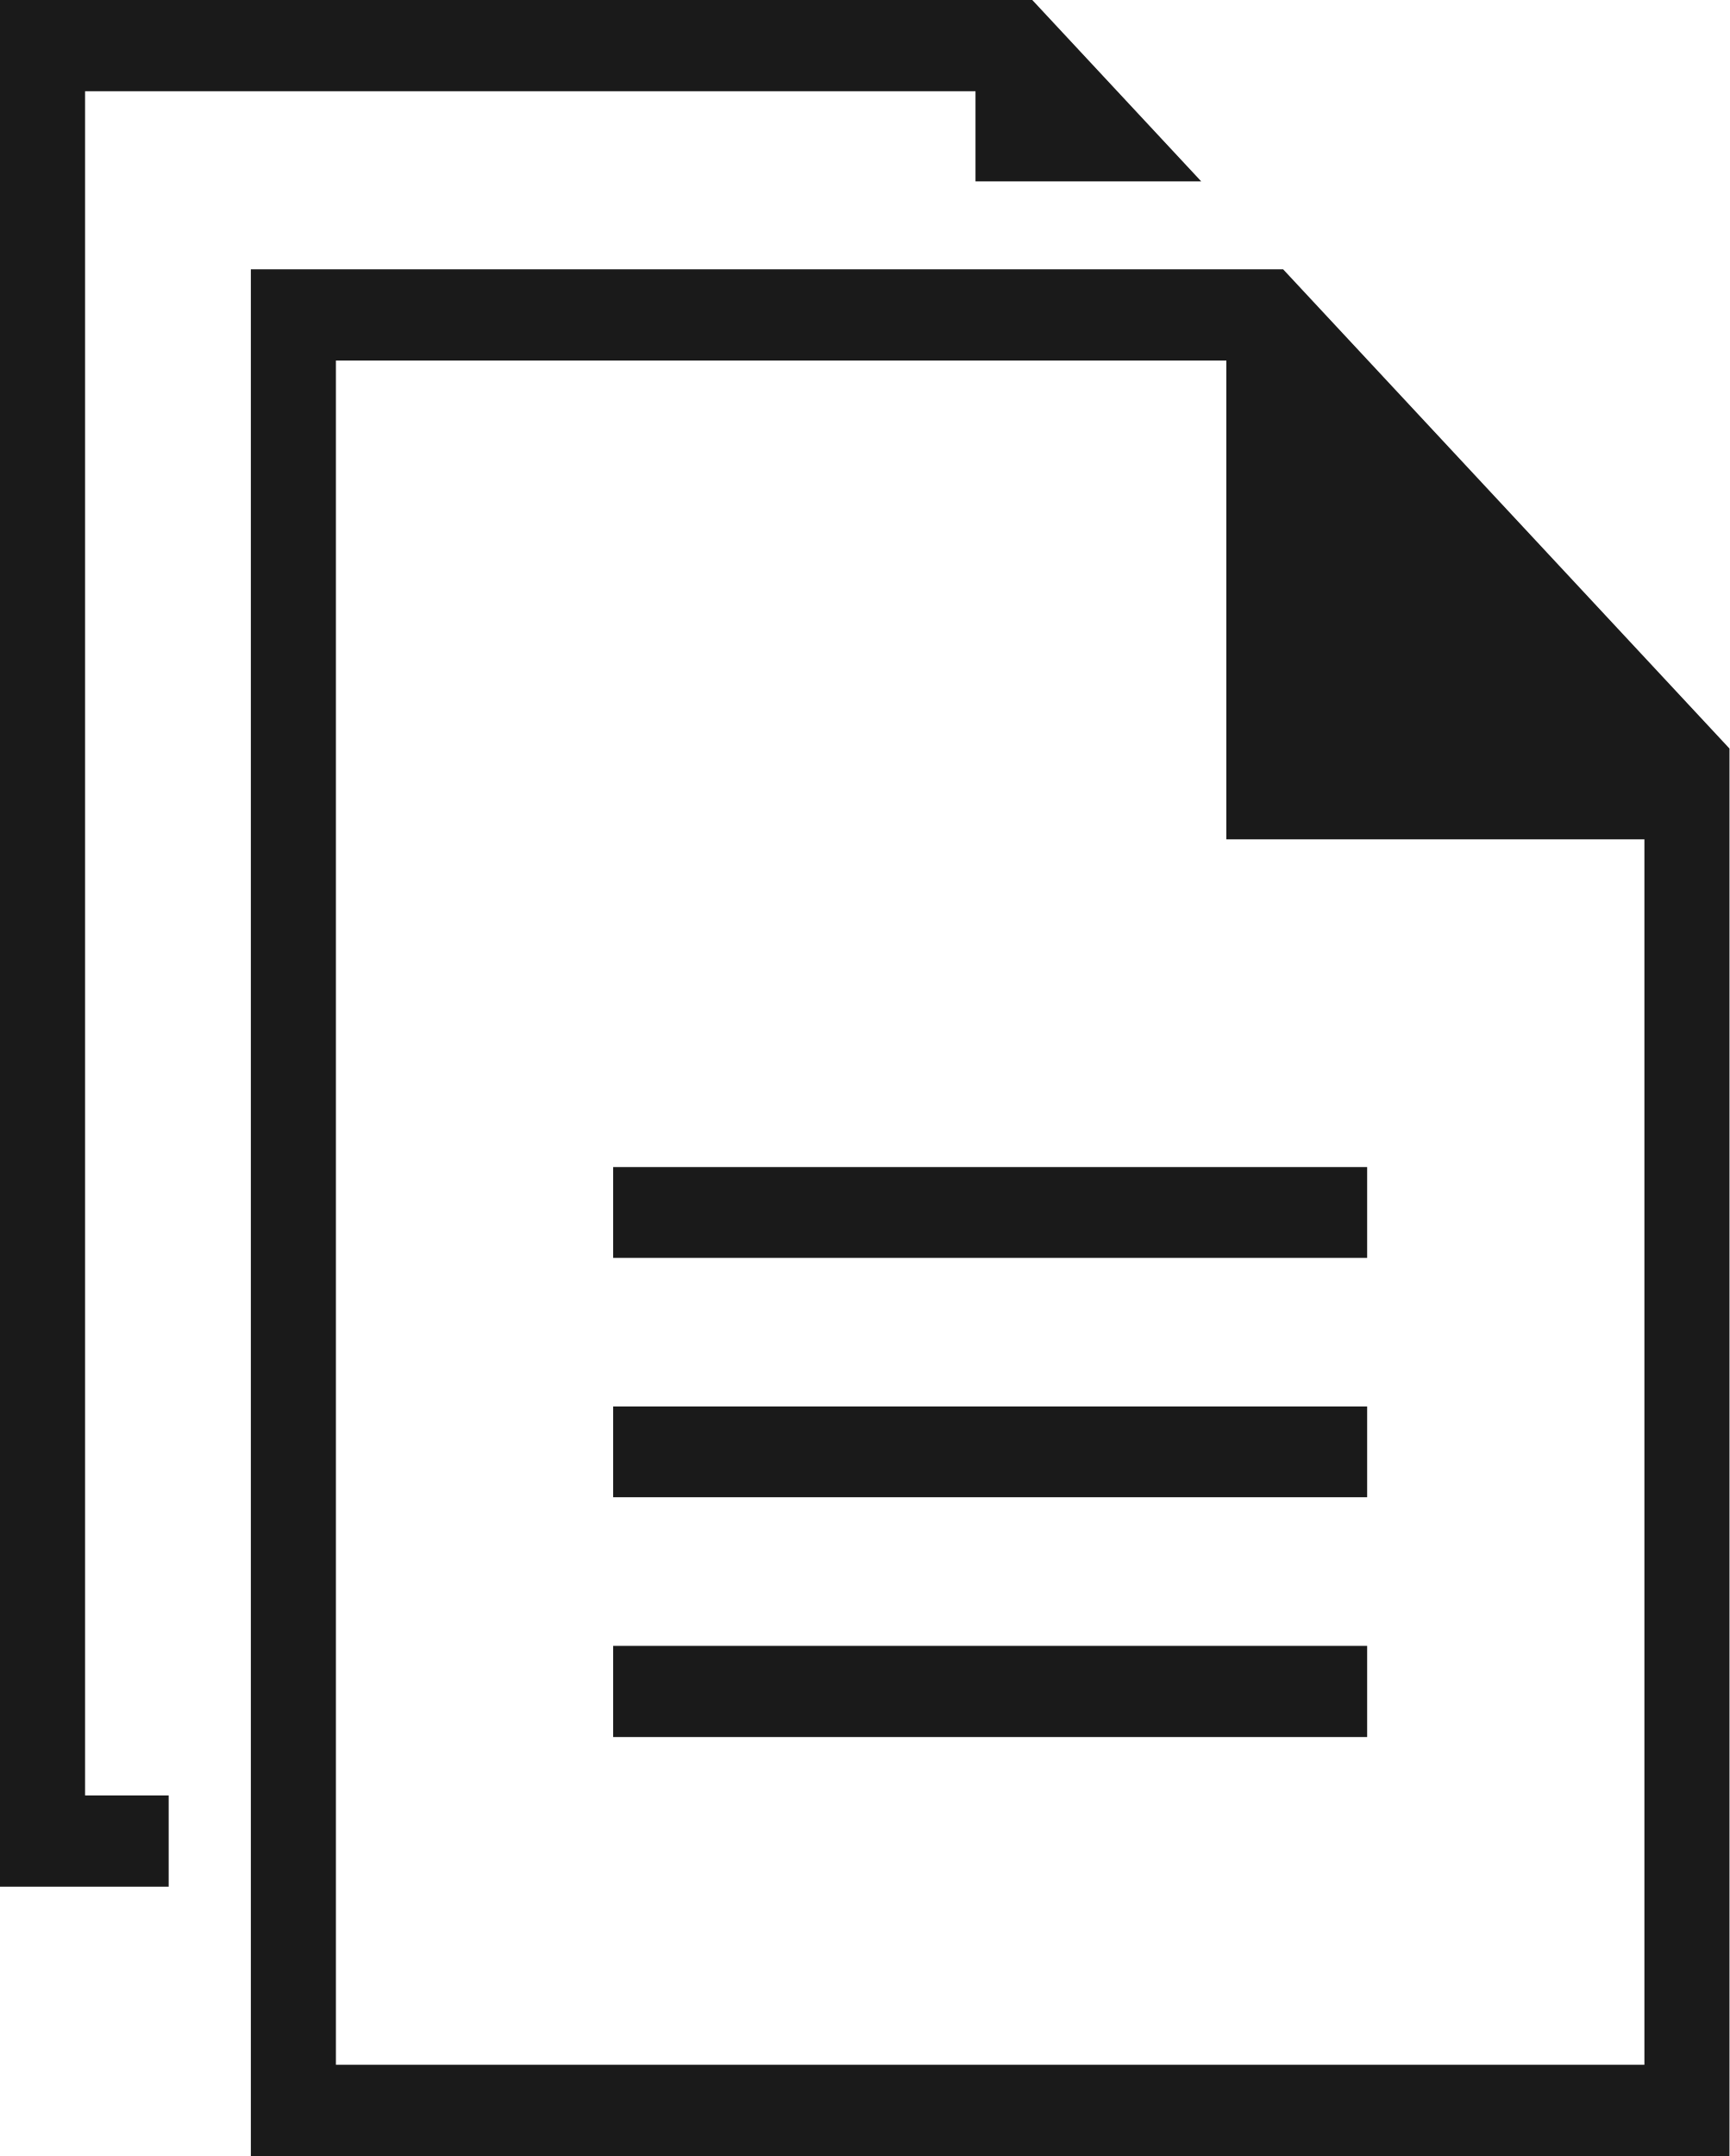
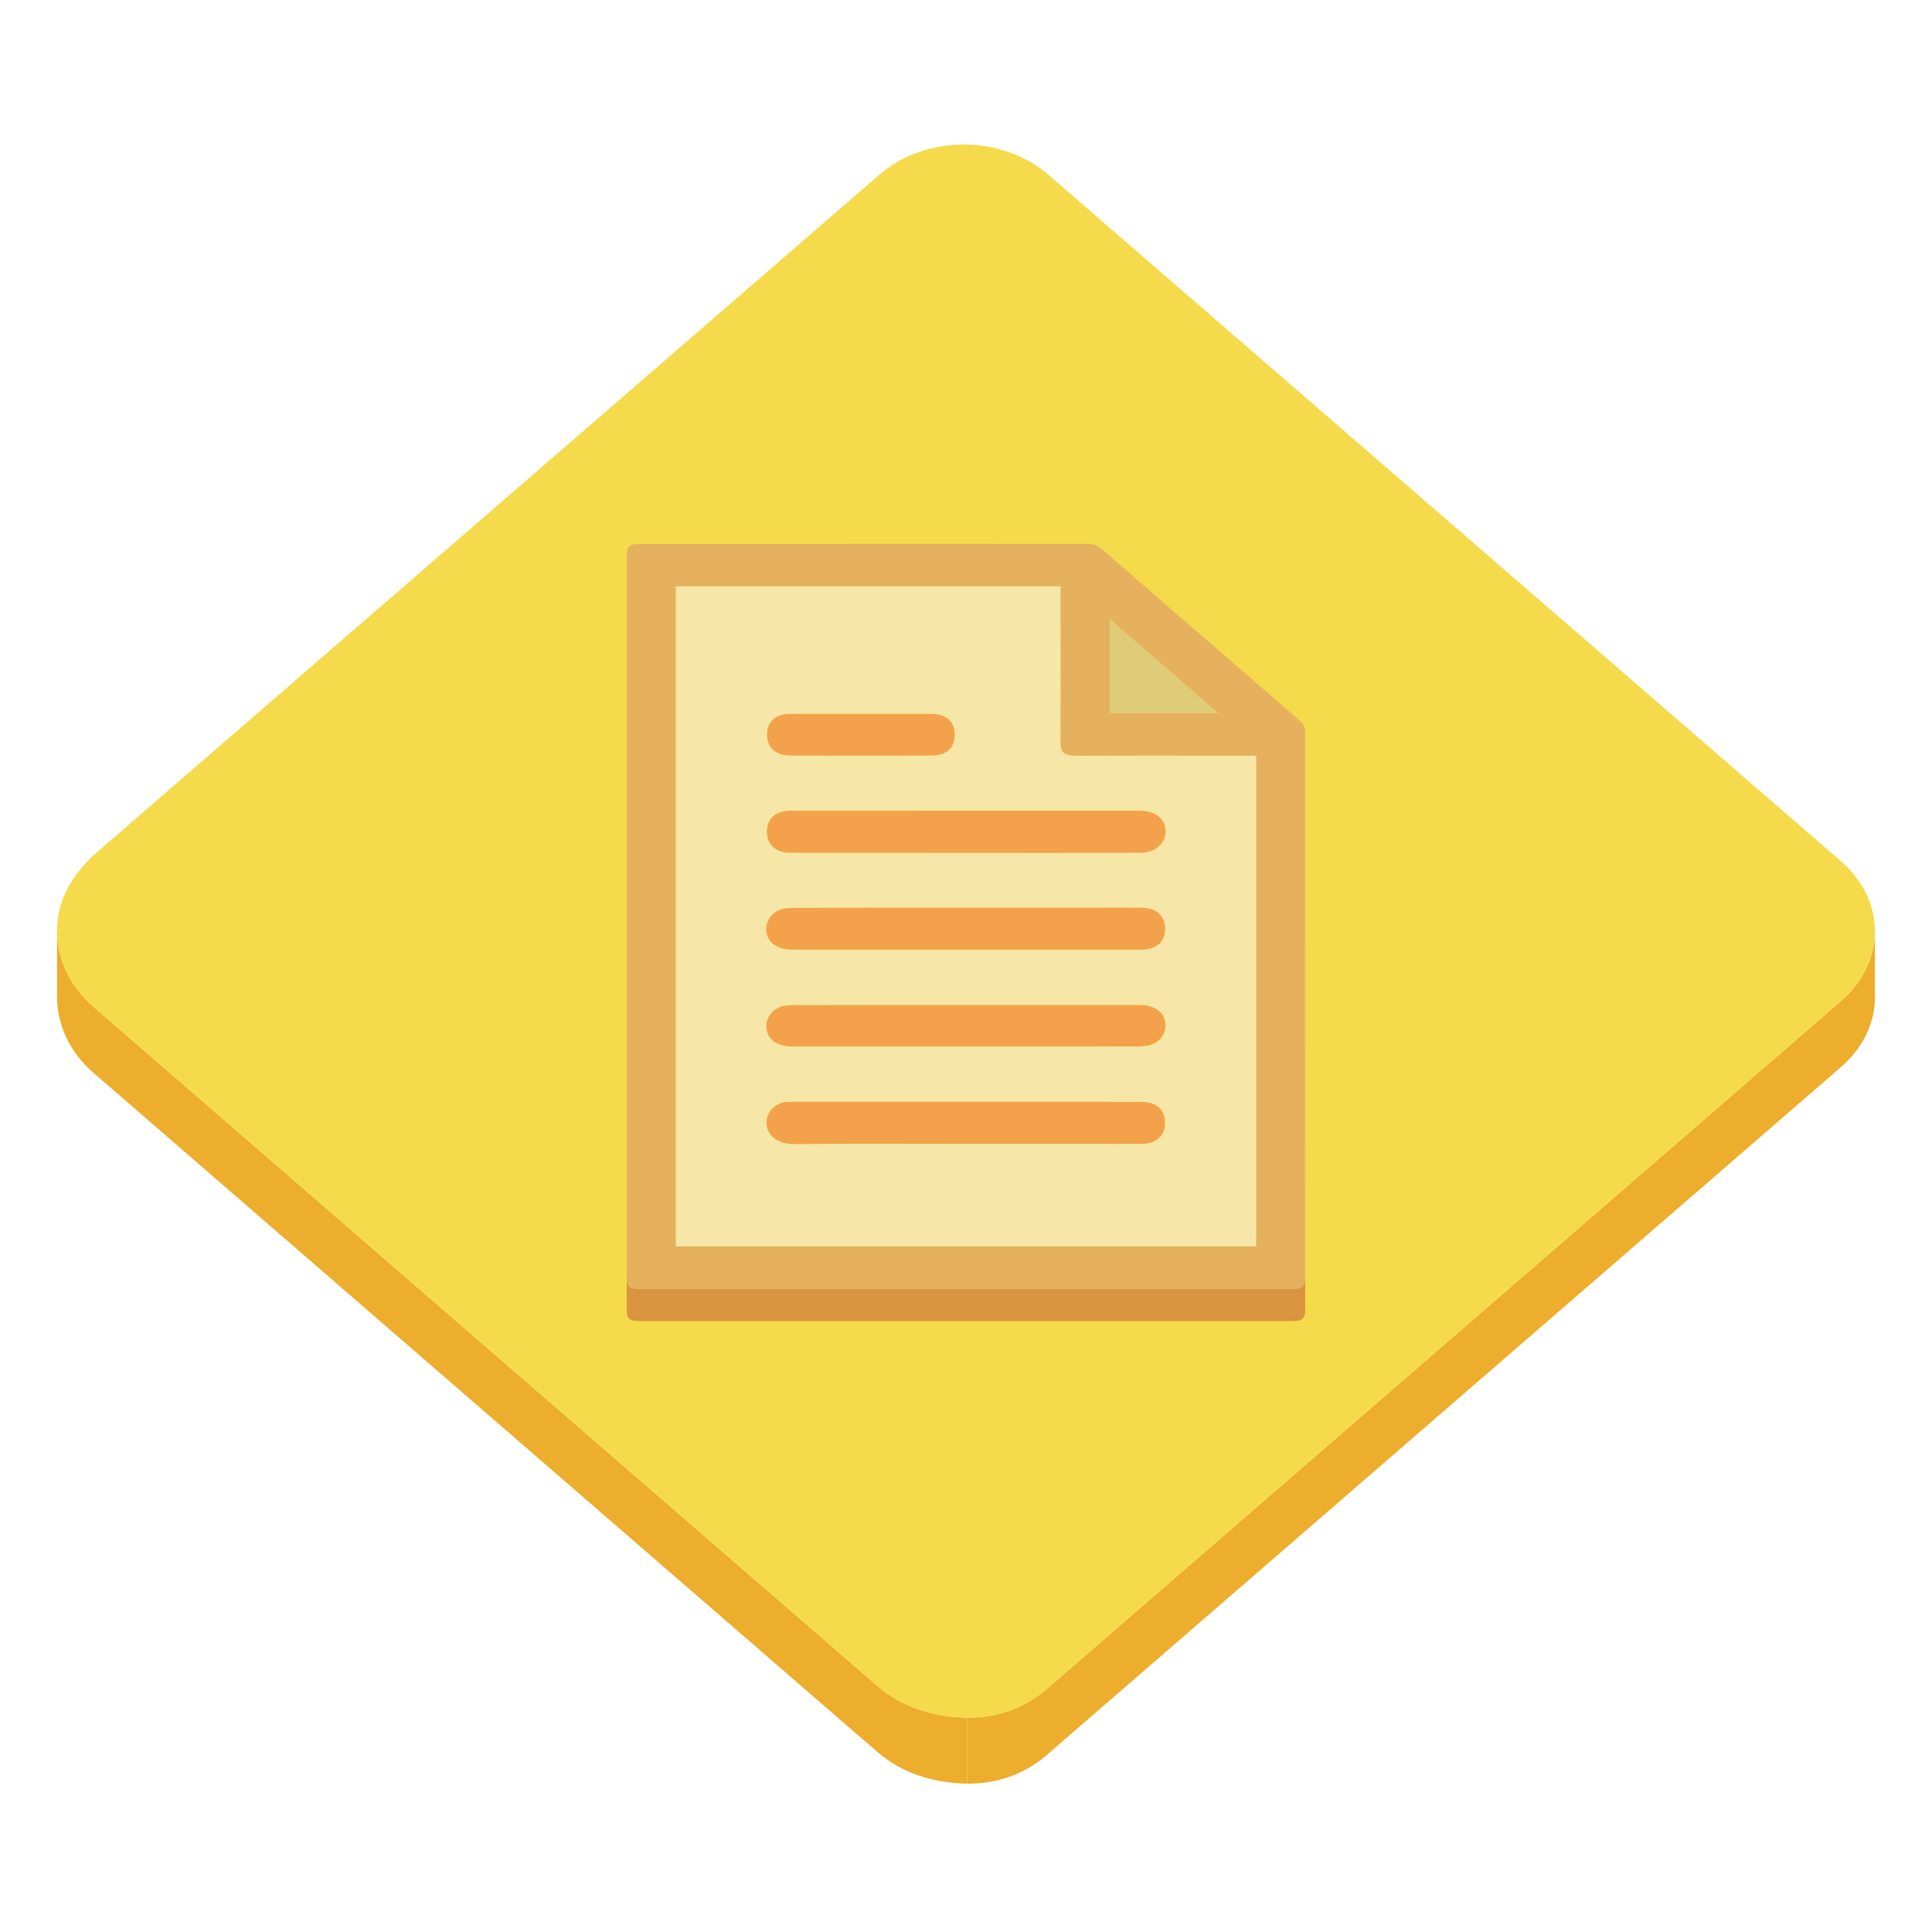
- <svg xmlns="http://www.w3.org/2000/svg" version="1.1" width="1188px" height="1481px" viewBox="-0.5 -0.5 1188 1481" content="&lt;mxfile host=&quot;Electron&quot; agent=&quot;Mozilla/5.0 (Windows NT 10.0; Win64; x64) AppleWebKit/537.36 (KHTML, like Gecko) draw.io/24.7.5 Chrome/126.0.648.183 Electron/31.3.0 Safari/537.36&quot; version=&quot;24.7.5&quot; scale=&quot;1&quot; border=&quot;0&quot;&gt;&#10;  &lt;diagram name=&quot;Страница — 1&quot; id=&quot;SOyIoqeSxvmFYh3way9Y&quot;&gt;&#10;    &lt;mxGraphModel dx=&quot;3827&quot; dy=&quot;2943&quot; grid=&quot;1&quot; gridSize=&quot;10&quot; guides=&quot;1&quot; tooltips=&quot;1&quot; connect=&quot;1&quot; arrows=&quot;1&quot; fold=&quot;1&quot; page=&quot;1&quot; pageScale=&quot;1&quot; pageWidth=&quot;827&quot; pageHeight=&quot;1169&quot; math=&quot;0&quot; shadow=&quot;0&quot;&gt;&#10;      &lt;root&gt;&#10;        &lt;mxCell id=&quot;0&quot; /&gt;&#10;        &lt;mxCell id=&quot;1&quot; parent=&quot;0&quot; /&gt;&#10;        &lt;mxCell id=&quot;2&quot; value=&quot;&quot; style=&quot;sketch=0;pointerEvents=1;shadow=0;dashed=0;html=1;strokeColor=#1A1A1A;fillColor=#1A1A1A;labelPosition=center;verticalLabelPosition=bottom;verticalAlign=top;outlineConnect=0;align=center;shape=mxgraph.office.concepts.documents;fontColor=#000000;textShadow=1;&quot; vertex=&quot;1&quot; parent=&quot;1&quot;&gt;&#10;          &lt;mxGeometry x=&quot;-454&quot; y=&quot;-1120&quot; width=&quot;1187&quot; height=&quot;1480&quot; as=&quot;geometry&quot; /&gt;&#10;        &lt;/mxCell&gt;&#10;      &lt;/root&gt;&#10;    &lt;/mxGraphModel&gt;&#10;  &lt;/diagram&gt;&#10;&lt;/mxfile&gt;&#10;">
-   <defs />
-   <g>
-     <g data-cell-id="0">
-       <g data-cell-id="1">
-         <g data-cell-id="_2d9Xp1CVg2vxjEeI6Gi-8">
-           <g>
-             <rect x="0" y="0" width="1187" height="1480" fill="none" stroke="none" pointer-events="all" />
-             <path d="M 114.87 1295 L 0 1295 L 0 0 L 708.37 0 L 823.5 123.61 L 670.08 123.61 L 670.08 61.67 L 57.44 61.67 L 57.44 1233.33 L 114.87 1233.33 Z M 421.19 863.06 L 421.19 801.67 L 938.11 801.67 L 938.11 863.06 Z M 421.19 1027.5 L 421.19 966.11 L 938.11 966.11 L 938.11 1027.5 Z M 421.19 1192.22 L 421.19 1130.56 L 938.11 1130.56 L 938.11 1192.22 Z M 229.74 1418.33 L 1129.56 1418.33 L 1129.56 575.56 L 842.39 575.56 L 842.39 246.67 L 229.74 246.67 Z M 172.31 1480 L 172.31 185 L 880.68 185 L 1187 513.89 L 1187 1480 Z" fill="#1a1a1a" stroke="#1a1a1a" stroke-miterlimit="10" pointer-events="all" />
-           </g>
-         </g>
-       </g>
-     </g>
-   </g>
+ <svg xmlns="http://www.w3.org/2000/svg" width="800px" height="800px" viewBox="0 0 1024 1024" class="icon" version="1.1">
+   <path d="M993.763 493.538v35c0 13.331-6.04 26.664-18.135 37.137-140.149 121.422-280.35 242.795-420.49 364.219-11.813 10.237-25.813 15.501-42.454 15.501v-35c16.645 0 30.642-5.264 42.454-15.501C695.28 773.47 835.474 652.092 975.628 530.677c12.095-10.475 18.135-23.803 18.135-37.139z" fill="#ECAE2C" />
+   <path d="M30.239 528.367v-3.5-1.75-3.5-3.5-1.75-3.5-3.5-1.75-3.5-3.5-1.75-3.5c0 14.707 6.701 29.313 19.037 40.019 138.449 120.064 277.049 239.996 415.562 360.02 13.002 11.26 28.74 16.466 47.854 16.994v35c-19.108-0.528-34.852-5.734-47.854-16.994C326.325 808.382 187.725 688.45 49.276 568.386c-12.337-10.705-19.037-25.312-19.037-40.019z" fill="#ECAE2C" />
+   <path d="M510.786 76.601c16.263 0 32.546 5.362 44.946 16.097 139.949 121.188 279.9 242.376 419.818 363.586 24.241 20.995 24.295 53.413 0.079 74.396C835.48 652.101 695.28 773.478 555.141 894.898c-11.813 10.237-25.813 15.502-42.45 15.502-19.109-0.528-34.854-5.734-47.854-16.994C326.324 773.382 187.724 653.45 49.275 533.386c-19.581-16.986-24.96-43.81-11.895-65.251 3.919-6.438 8.669-11.829 14.465-16.849C189.954 331.734 328.024 212.152 466.107 92.567c12.296-10.639 28.478-15.966 44.679-15.966z" fill="#F5DA4B" />
+   <path d="M588.145 328.01c19.243 16.69 38.457 33.372 57.549 49.94h-57.549v-49.94z" fill="#DFCC78" />
+   <path d="M478.747 378.308h0.733c1.957 0 3.916 0.002 5.87 0.003 2.691 0.002 5.382 0.007 8.071 0.015 8.176 0.026 12.631 3.963 12.643 11.051 0.01 7.123-4.386 11.114-12.568 11.13-5.83 0.01-11.661 0.018-17.49 0.023-5.065 0.002-10.139 0.005-15.208 0.005h-1.611c-6.519 0-13.037-0.003-19.557-0.008-6.802-0.005-13.603-0.016-20.405-0.027-8.125-0.019-12.731-4.112-12.731-11.052-0.009-7.01 4.587-11.095 12.65-11.122 3.009-0.008 6.015-0.012 9.021-0.016l5.075-0.001H435.117c3.444 0.001 6.891 0.001 10.336 0.005 3.76 0.001 7.518 0.004 11.278 0.004 3.973 0 7.947-0.003 11.924-0.006l9.173-0.004h0.919z" fill="#F3A24B" />
+   <path d="M605.362 451.881v16.8c-19.403 0.037-38.808 0.063-58.205 0.078-18.634 0.016-37.268 0.021-55.896 0.021h-0.624v-16.802h0.624c18.629 0 37.263-0.005 55.896-0.019 19.4-0.015 38.801-0.04 58.205-0.078z" fill="#DA933E" />
+   <path d="M605.362 451.881v16.8c-19.403 0.037-38.808 0.063-58.205 0.078-18.634 0.016-37.268 0.021-55.896 0.021h-0.624v-16.802h0.624c18.629 0 37.263-0.005 55.896-0.019 19.4-0.015 38.801-0.04 58.205-0.078" fill="#DA933E" />
+   <path d="M411.84 499.764c-0.012-0.633-0.018-1.48 0.012-2.114 0.017-0.327 0.05-0.771 0.07-1.1 0.074-1.102 0.15-2.204 0.223-3.306 0.119-1.805 0.23-3.707 0.173-5.373-0.069-1.932-0.304-2.948-0.308-2.957-0.12-0.516-0.494-1.135-0.76-1.59 0.235-0.15 0.478-0.294 0.728-0.435 2.302-1.272 5.597-1.647 8.448-1.657 14.81-0.028 29.618-0.05 44.425-0.059 14.063-0.01 28.115-0.012 42.176-0.012l0.572-0.001 0.673 0.001c9.425 0 18.84 0 28.262 0.002l30.275 0.005c4.295 0 8.592-0.004 12.884-0.007l9.364-0.007H590.983v0c2.069 0 4.147 0.001 6.224 0.006V481.16H597.787V481.16c2.076 0.002 4.149 0.008 6.228 0.014v0l0.85 0.002c8.03 0.026 12.62 4.155 12.6 11.184v16.8c0.021-7.029-4.566-11.158-12.6-11.182l-0.836-0.003v-0.45-0.479-0.495-0.503-0.506-0.494-0.479-0.448V497.975a2553.86 2553.86 0 0 0-6.191-0.017v-0.06-0.031-0.064-0.031-0.068-0.033-0.069-0.033-0.068-0.034-0.041-0.008-0.017-0.008-0.021-0.008-0.02-0.009-0.017-0.01-0.018-0.853-1.791-0.932-1.904-0.965-1.943-0.965-1.903-0.927-1.786-0.854 15.488h-0.29l-0.428-0.001v-0.256-0.269-0.278-0.284-0.282-0.275-0.269-0.253V497.954c-2.044-0.001-4.09-0.004-6.134-0.004v-1.881-1.994-2.068-2.105-2.105-2.065-1.992-1.877 16.087h-1.923l-9.367 0.007c-4.291 0.002-8.587 0.008-12.883 0.008l-30.276-0.007c-9.42-0.002-18.837-0.004-28.26-0.004H507.03c-14.061 0-28.113 0.004-42.173 0.014-14.81 0.012-29.618 0.029-44.427 0.06-2.854 0.008-6.146 0.381-8.446 1.657a9.63 9.63 0 0 1-0.144 0.079z m185.36-17.531V496.232v-13.999" fill="#DA933E" />
+   <path d="M617.457 492.361v16.8c0.021-7.027-4.566-11.156-12.602-11.183-2.438-0.008-4.878-0.014-7.316-0.019-2.233-0.002-4.469-0.004-6.706-0.004h-1.779c-3.123 0.001-6.244 0.004-9.366 0.007-4.291 0.002-8.588 0.008-12.883 0.008-10.092-0.003-20.187-0.006-30.275-0.007-9.42-0.004-18.836-0.004-28.262-0.004h-1.246c-14.06 0-28.112 0.004-42.174 0.014-14.808 0.012-29.617 0.029-44.425 0.06-1.187 0.004-2.45 0.07-3.688 0.239V481.47a28.19 28.19 0 0 1 3.688-0.237c14.809-0.028 29.617-0.05 44.425-0.059 14.062-0.01 28.115-0.012 42.174-0.012l0.573-0.001 0.673 0.001c9.425 0 18.841 0 28.262 0.002l30.275 0.005c4.295 0 8.592-0.004 12.883-0.007l9.366-0.007h1.779c2.237 0 4.473 0.001 6.706 0.006 2.438 0.002 4.877 0.008 7.316 0.018 8.036 0.026 12.624 4.154 12.602 11.182" fill="#DA933E" />
+   <path d="M416.737 481.47v16.8c-1.188 0.163-2.353 0.42-3.396 0.805v-16.8c1.046-0.387 2.207-0.642 3.396-0.805M413.34 482.272v16.8c-0.484 0.178-0.938 0.38-1.365 0.612-0.241 0.137-0.479 0.276-0.707 0.423v-16.802c0.229-0.145 0.465-0.286 0.707-0.421 0.425-0.23 0.882-0.434 1.365-0.612" fill="#DA933E" />
+   <path d="M411.27 483.309v16.802a11.688 11.688 0 0 0-2.615 2.27v-16.8a11.6 11.6 0 0 1 2.615-2.272" fill="#DA933E" />
+   <path d="M587.803 532.604c5.521 0 11.041 0.002 16.563 0.009 5.909 0 10.797 2.584 12.528 6.538 0.579 1.319 0.875 2.732 0.894 4.15a10.716 10.716 0 0 1-5.269 9.354c-2.236 1.345-5.493 1.955-8.283 1.974-8.777 0.036-17.557 0.062-26.331 0.072-8.125 0.014-16.247 0.017-24.37 0.017H552.27c-6.343 0-12.685-0.003-19.026-0.005-7.077-0.004-14.15-0.007-21.229-0.007-20.484 0-40.981 0.005-61.475 0.005-10.247 0-20.491 0-30.735-0.005-6.3 0-11.188-2.565-12.833-6.659a11.407 11.407 0 0 1-0.841-4.229c-0.003-3.602 1.817-7.038 5.477-9.229 2.238-1.336 5.516-1.894 8.326-1.9 13.477-0.031 26.95-0.053 40.426-0.063 13.274-0.012 26.553-0.015 39.829-0.015h0.597c17.968 0 35.932 0.007 53.898 0.007 5.173 0 10.352-0.002 15.525-0.004 5.86-0.008 11.729-0.01 17.594-0.01z" fill="#F3A24B" />
+   <path d="M660.367 400.516h5.463v260.273H358.128V310.734h204.058v4.573c0 14.407 0.041 28.812 0.038 43.214a3802.9 3802.9 0 0 1-0.13 33.607c-0.007 7.227 1.604 8.414 8.688 8.449 7.412-0.037 13.939-0.06 20.474-0.074 6.396-0.012 12.793-0.019 19.188-0.019 8.776 0 16.583 0.008 24.391 0.016 8.511 0.009 17.02 0.016 25.532 0.016zM605.14 606.211c7.54-0.052 12.259-4.231 12.308-10.667 0.069-7.506-4.436-11.521-13.084-11.521-61.628-0.012-123.258-0.012-184.896-0.012l-0.893-0.001c-0.598 0-1.196 0.008-1.788 0.057-5.261 0.418-9.708 4.687-10.354 9.242-1.139 8.186 5.633 12.986 13.824 13.061 14.332-0.15 28.229-0.189 42.122-0.189 5.827 0 11.654 0.009 17.481 0.017 10.569 0.02 21.145 0.045 31.719 0.045 18.799-0.013 37.598-0.013 56.407-0.013 3.766 0 7.536 0.01 11.304 0.016 3.394 0.006 6.786 0.01 10.179 0.011h1.738c2.423 0 4.848-0.004 7.271-0.011 2.217-0.011 4.439-0.02 6.662-0.035m7.548-156.512c3.399-2.201 5.115-5.616 5.1-9.125a10.965 10.965 0 0 0-0.822-4.092c-1.662-4.104-6.643-6.747-12.811-6.747-30.744-0.01-61.487-0.01-92.231-0.01-5.005 0.006-10.012 0.007-15.018 0.007-13.617-0.001-27.238-0.009-40.854-0.009-12.418 0-24.833 0.006-37.248 0.02-7.711 0.008-12.308 4.232-12.315 11.033-0.013 6.781 4.638 11.174 12.188 11.184 12.216 0.006 24.438 0.011 36.65 0.013 11.554 0.004 23.097 0.005 34.648 0.005h1.291c18.63 0 37.265-0.005 55.896-0.019 19.398-0.017 38.804-0.041 58.204-0.081 2.464 0.003 5.337-0.887 7.322-2.179m-206.553 42.786c0.008 1.372 0.276 2.76 0.813 4.102 1.642 4.102 6.602 6.729 12.801 6.729h91.769l46.561 0.002c15.521 0 31.042-0.002 46.56-0.013 8.105 0 12.805-4.031 12.822-10.945 0.021-7.027-4.565-11.156-12.601-11.183-2.438-0.008-4.877-0.014-7.317-0.019-2.233-0.003-4.469-0.004-6.704-0.004h-1.781c-3.122 0.001-6.244 0.001-9.365 0.007-4.291 0.003-8.588 0.007-12.884 0.007l-30.274-0.005c-9.421-0.004-18.837-0.004-28.262-0.004l-0.674-0.001-0.572 0.001a59293 59293 0 0 0-42.175 0.014c-14.808 0.009-29.616 0.029-44.425 0.059-2.854 0.008-6.146 0.383-8.447 1.657-3.882 2.143-5.863 5.802-5.845 9.596m206.384 60.171a10.709 10.709 0 0 0 4.375-13.505c-1.731-3.954-6.619-6.537-12.528-6.537-5.521-0.009-11.04-0.013-16.563-0.013-5.862 0-11.729 0.004-17.594 0.008-5.177 0.001-10.354 0.005-15.526 0.005-17.966 0-35.935-0.009-53.899-0.009l-0.597 0.002c-13.276 0-26.551 0.002-39.828 0.014-13.476 0.012-26.951 0.029-40.426 0.062-2.813 0.012-6.091 0.566-8.326 1.902-3.658 2.19-5.479 5.63-5.478 9.229 0 1.408 0.282 2.842 0.839 4.231 1.646 4.095 6.532 6.661 12.833 6.661 10.244 0.003 20.493 0.004 30.737 0.004 20.493 0 40.987-0.004 61.476-0.004 7.077 0 14.152 0.001 21.229 0.006 6.344 0.001 12.687 0.004 19.025 0.004h1.267c8.122 0 16.246-0.003 24.368-0.017 8.775-0.015 17.555-0.033 26.331-0.072 2.789-0.016 6.046-0.626 8.285-1.971m-193.377-174.33c-8.063 0.026-12.658 4.112-12.649 11.121 0 6.938 4.605 11.033 12.729 11.052 6.805 0.013 13.604 0.022 20.405 0.027 6.52 0.007 13.039 0.008 19.559 0.008h1.612a19275.193 19275.193 0 0 0 32.698-0.027c8.184-0.018 12.578-4.007 12.567-11.131-0.01-7.088-4.465-11.025-12.64-11.052a5428.782 5428.782 0 0 0-13.941-0.019h-1.651c-3.061 0.002-6.117 0.002-9.172 0.005-3.978 0.001-7.95 0.005-11.925 0.005-3.762 0-7.52-0.003-11.276-0.004l-10.336-0.006H433.245l-5.074 0.003c-3.013 0.005-6.021 0.011-9.029 0.018" fill="#F6E6A7" />
+   <path d="M511.921 429.728c30.742 0 61.486 0 92.23 0.01 6.169 0 11.147 2.644 12.811 6.747 0.544 1.332 0.814 2.718 0.821 4.092 0.02 3.507-1.696 6.921-5.098 9.125-1.984 1.292-4.855 2.184-7.326 2.184-19.401 0.037-38.807 0.063-58.203 0.078-18.636 0.014-37.268 0.021-55.896 0.021h-1.29c-11.553 0-23.096-0.001-34.648-0.008-12.216-0.002-24.438-0.007-36.652-0.012-7.548-0.008-12.195-4.399-12.188-11.184 0.012-6.8 4.607-11.025 12.317-11.035a44617.075 44617.075 0 0 1 59.251-0.007c6.283 0 12.567 0 18.853-0.002 5.006-0.004 10.011-0.007 15.018-0.009z" fill="#F3A24B" />
+   <path d="M665.83 660.789v16.8H358.128v-16.8H665.83z" fill="#DA933E" />
+   <path d="M665.83 660.789v16.8H358.128v-16.8H665.83" fill="#DA933E" />
+   <path d="M688.732 381.784c2.193 1.895 3.031 3.815 3.031 6.468-0.068 96.226-0.06 192.451-0.068 288.676 0 5.267-1.271 6.391-7.248 6.391-57.495 0.004-114.992 0.008-172.49 0.008-57.496 0-114.993-0.004-172.49-0.008-5.966 0-7.234-1.117-7.234-6.398v-191.29-190.513c0-5.831 1.078-6.783 7.688-6.792l78.854 0.002c52.566 0 105.132-0.008 157.704-0.055 3.094 0 5.253 0.785 7.42 2.671a40950.412 40950.412 0 0 0 104.833 90.84zM665.83 660.787v-260.27h-5.463c-8.51 0-17.021-0.008-25.529-0.018-7.809-0.007-15.613-0.016-23.42-0.016-7.369 0-13.763 0.007-20.158 0.019-6.531 0.014-13.062 0.037-19.596 0.075-7.963-0.034-9.573-1.224-9.566-8.113 0.1-11.539 0.127-22.741 0.134-33.945 0.001-14.403-0.04-28.808-0.04-43.214v-4.573H358.13v350.053c102.724 0.002 205.178 0.002 307.7 0.002M588.145 328.01v49.942h57.549c-19.095-16.569-38.306-33.251-57.549-49.942" fill="#E5B15F" />
+   <path d="M590.225 481.156h0.61a4994.237 4994.237 0 0 1 14.023 0.023c8.03 0.026 12.618 4.156 12.6 11.184-0.021 6.914-4.717 10.947-12.821 10.947-15.518 0.01-31.038 0.013-46.559 0.013l-46.562-0.002h-91.768c-6.199 0-11.159-2.628-12.802-6.731a11.211 11.211 0 0 1-0.813-4.1c-0.018-3.792 1.963-7.454 5.842-9.598 2.301-1.272 5.596-1.647 8.448-1.657 14.809-0.028 29.617-0.05 44.425-0.059 14.061-0.01 28.118-0.014 42.177-0.014l0.569-0.001 0.673 0.001c9.425 0 18.84 0 28.262 0.004 10.093 0 20.187 0.004 30.275 0.005 4.295 0 8.59-0.002 12.882-0.007a9752.448 9752.448 0 0 1 10.539-0.008z" fill="#F3A24B" />
+   <path d="M418.573 584.011l0.893 0.001c61.641 0 123.271 0 184.897 0.011 8.648 0 13.153 4.015 13.085 11.521-0.051 6.434-4.77 10.614-12.31 10.666-2.222 0.014-4.443 0.025-6.666 0.03-2.423 0.007-4.848 0.01-7.271 0.011h-0.607l-1.131-0.001c-3.393-0.001-6.785-0.006-10.177-0.01-3.77-0.007-7.539-0.016-11.304-0.016-18.813 0-37.609 0-56.409 0.012-10.572 0-21.147-0.026-31.719-0.044-6.144-0.013-12.286-0.021-18.429-0.021-13.581 0-27.155 0.041-40.733 0.193-8.631-0.072-15.401-4.876-14.266-13.061 0.646-4.558 5.092-8.823 10.354-9.244a26.173 26.173 0 0 1 1.793-0.048z" fill="#F3A24B" />
+   <path d="M691.695 676.929v16.802c0 5.265-1.271 6.389-7.248 6.389-57.495 0.004-114.992 0.009-172.49 0.009-57.496 0-114.993-0.005-172.49-0.009-5.966 0-7.234-1.117-7.234-6.398v-16.8c0 5.281 1.27 6.398 7.234 6.398 57.497 0.004 114.994 0.008 172.49 0.008 57.498 0 114.993-0.004 172.49-0.008 5.979-0.002 7.248-1.127 7.248-6.391z" fill="#DA933E" />
+   <path d="M691.695 676.929v16.802c0 0.493-0.015 0.951-0.036 1.375v-16.802c0.025-0.422 0.036-0.88 0.036-1.375M691.659 678.306v16.802c-0.097 1.601-0.393 2.715-1.037 3.479v-16.8c0.647-0.766 0.941-1.884 1.037-3.481M690.622 681.785v16.8c-0.2 0.236-0.435 0.438-0.704 0.611v-16.803c0.27-0.169 0.504-0.372 0.704-0.608M689.918 682.396v16.803a4.496 4.496 0 0 1-0.799 0.39v-16.801c0.295-0.112 0.562-0.242 0.799-0.392M689.119 682.785v16.801a7.753 7.753 0 0 1-1.604 0.371v-16.8c0.619-0.085 1.147-0.205 1.604-0.372" fill="#DA933E" />
+   <path d="M687.517 683.157v16.8c-0.851 0.116-1.861 0.162-3.065 0.162-57.496 0.004-114.993 0.008-172.49 0.008-57.496 0-114.993-0.004-172.49-0.008-5.966 0-7.235-1.117-7.235-6.398V676.92c0 5.282 1.271 6.398 7.235 6.398 57.497 0.005 114.994 0.009 172.49 0.009 57.497 0 114.993-0.004 172.49-0.009 1.201 0 2.214-0.045 3.065-0.161" fill="#DA933E" />
</svg>
